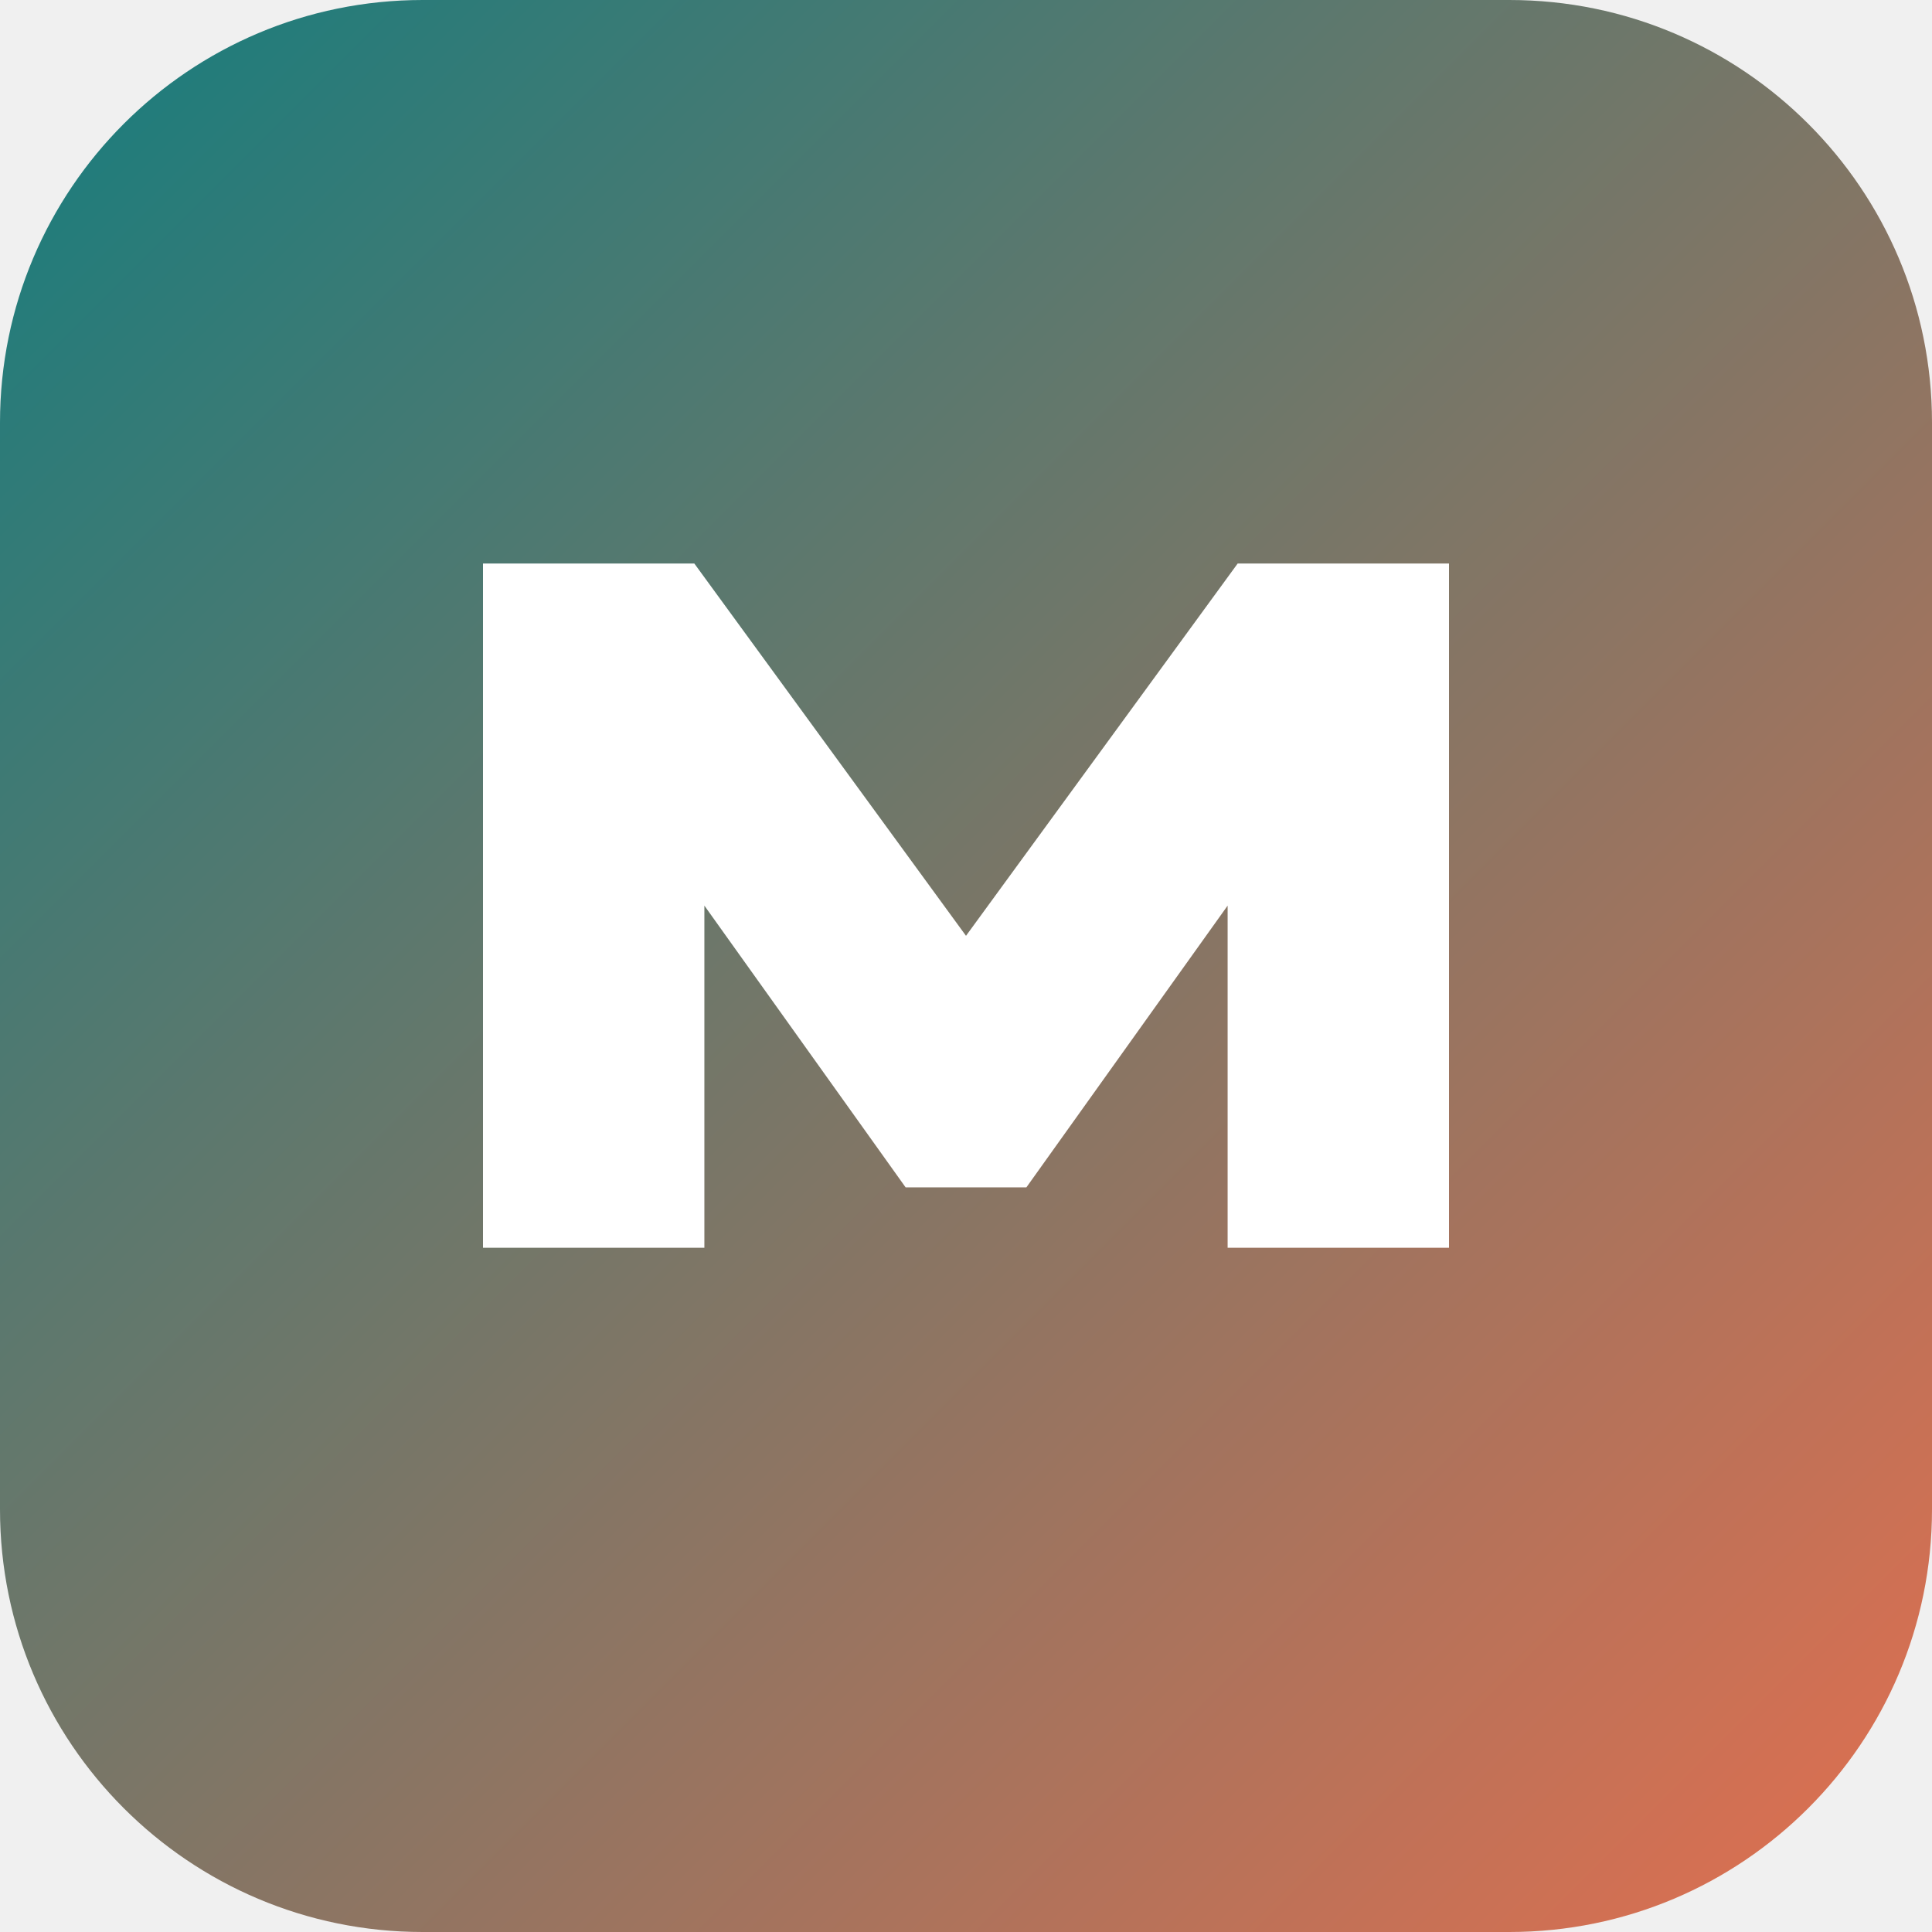
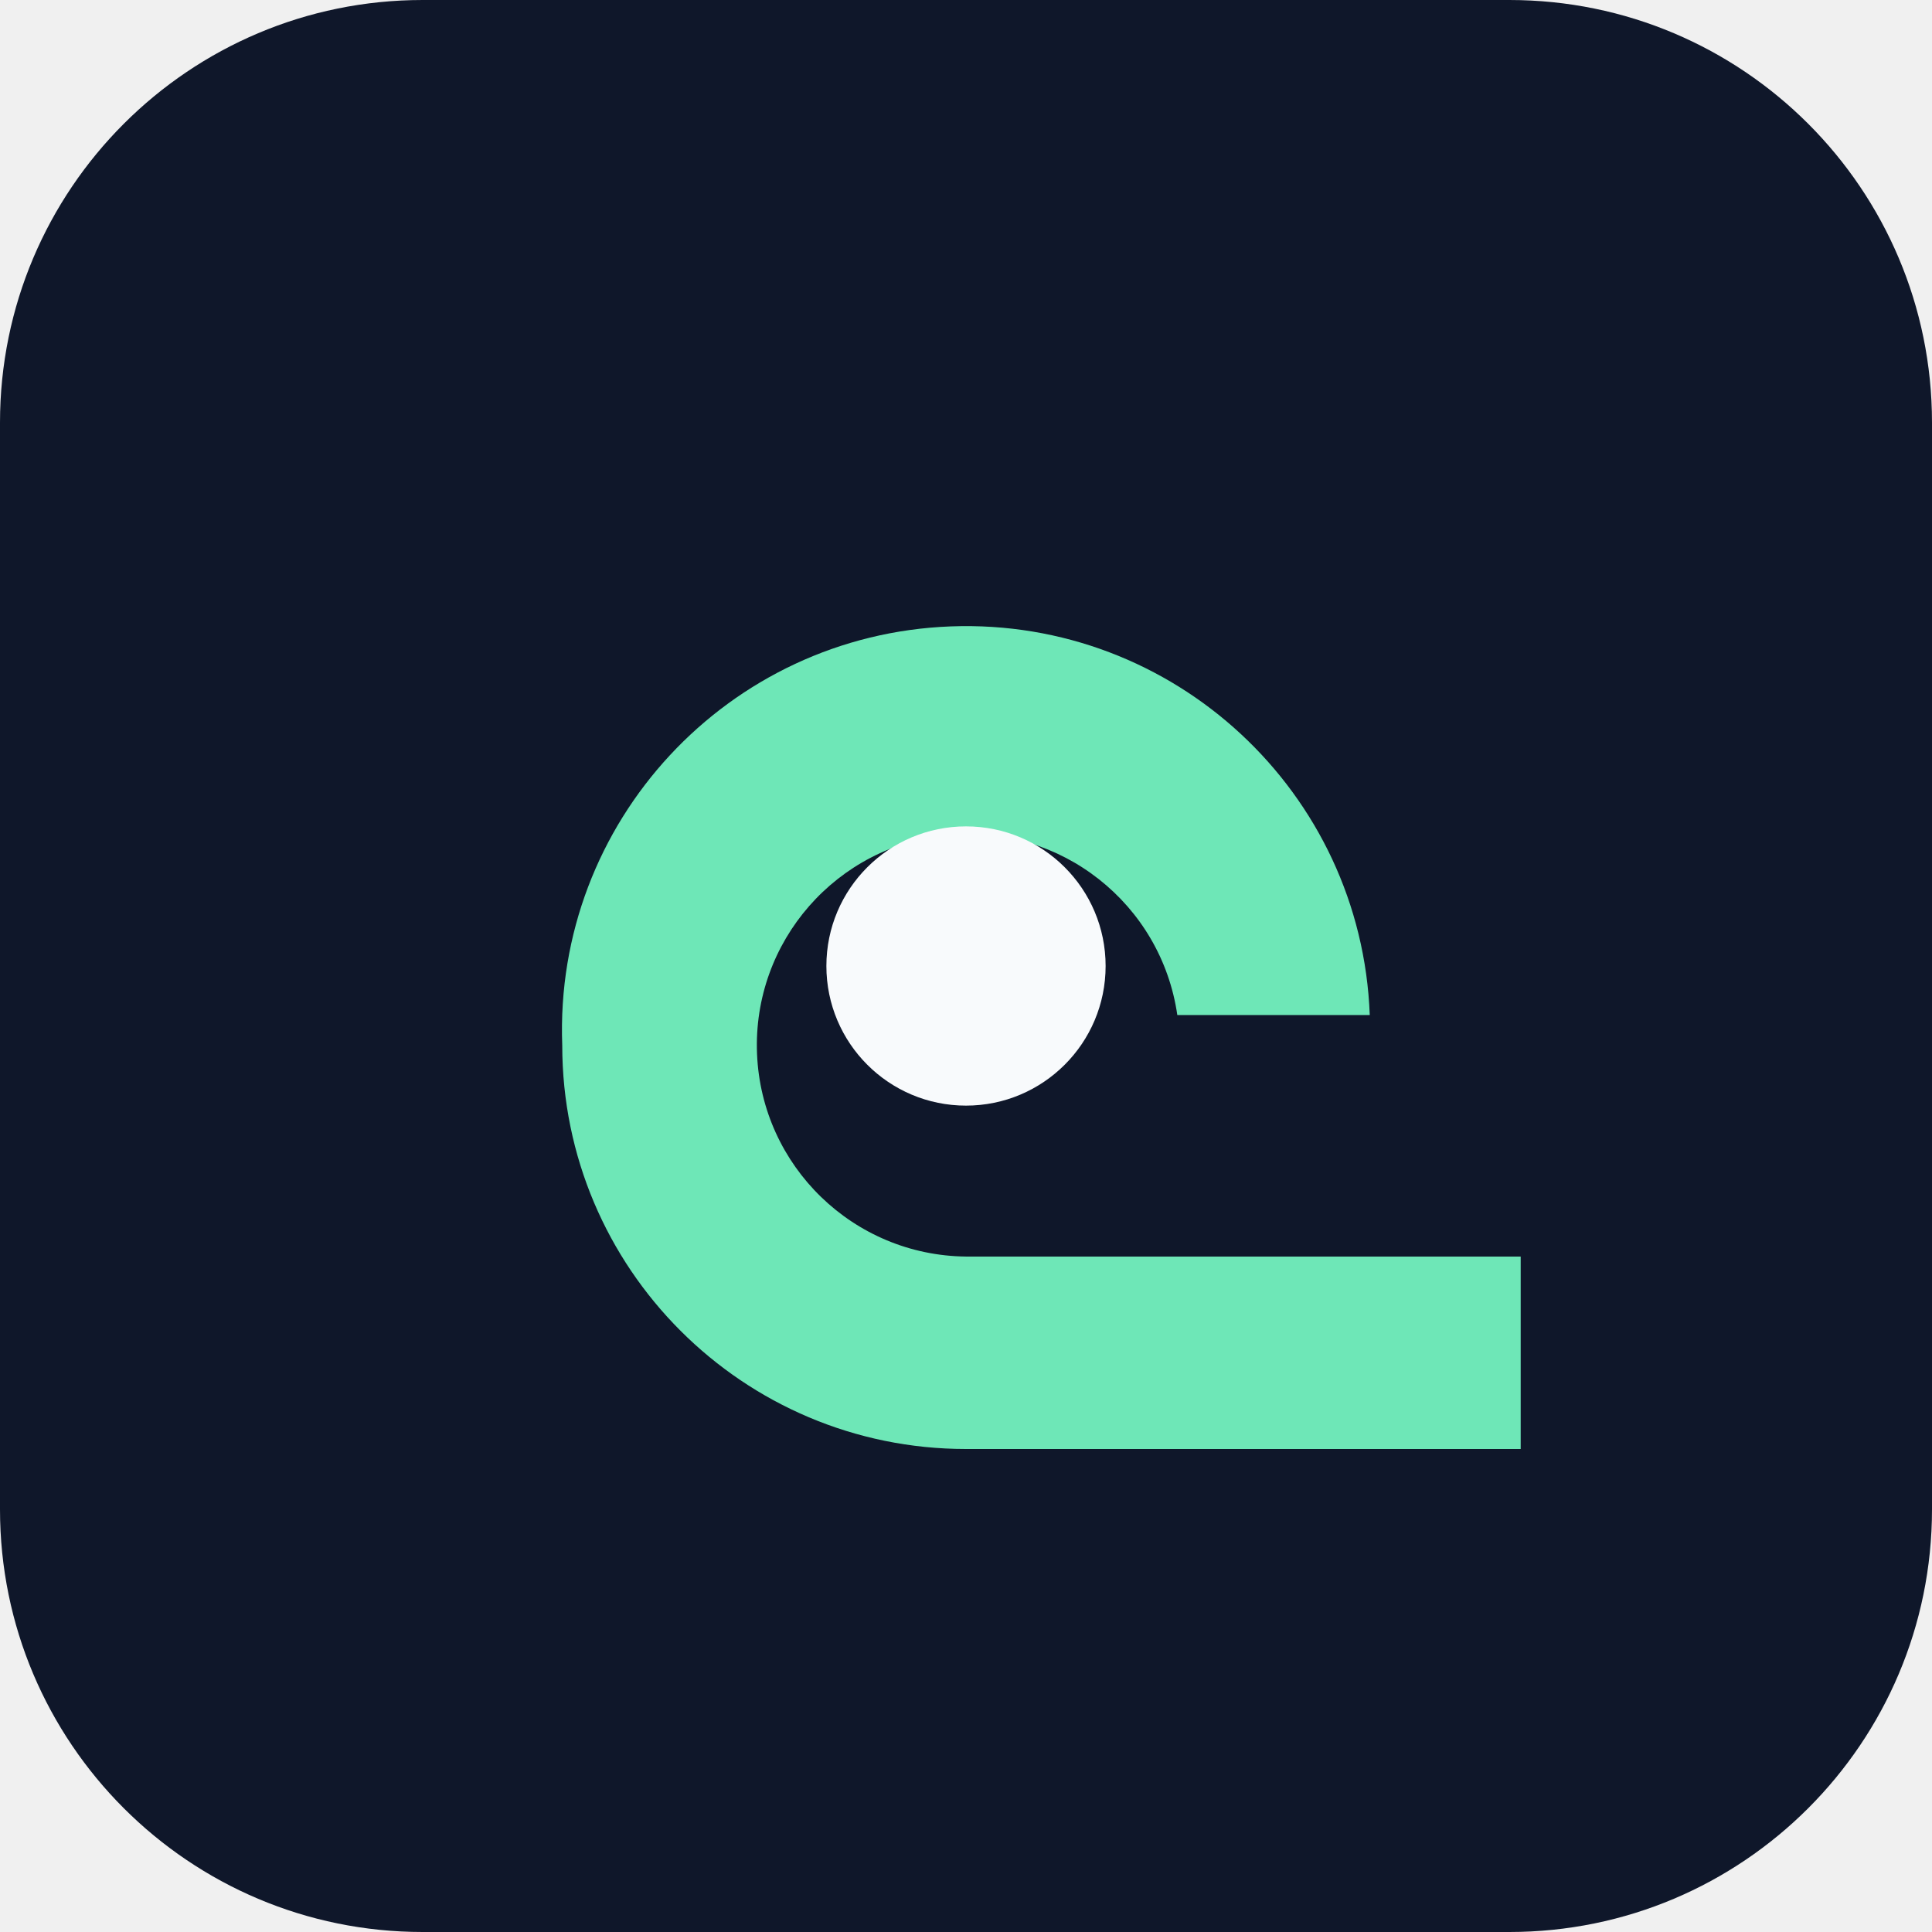
- <svg xmlns="http://www.w3.org/2000/svg" viewBox="0 0 192 192">
-   <defs>
-     <linearGradient id="g" x1="0" x2="1" y1="0" y2="1">
-       <stop stop-color="#147d7e" />
-       <stop offset="1" stop-color="#e46f4f" />
-     </linearGradient>
-   </defs>
-   <rect width="192" height="192" rx="42" fill="url(#g)" />
-   <path d="M48 124V56h21l27 37 27-37h21v68h-22V90l-20 28H90L70 90v34H48Z" fill="#fff" />
+ <svg xmlns="http://www.w3.org/2000/svg" viewBox="0 0 512 512">
+   <rect width="512" height="512" rx="112" fill="#0f172a" />
+   <path fill="#6ee7b7" d="M149 277a107 107 0 0 1 214-8h-51a56 56 0 1 0-56 64h147v51H256a107 107 0 0 1-107-107Z" />
+   <circle cx="256" cy="256" r="37" fill="#f8fafc" />
</svg>
